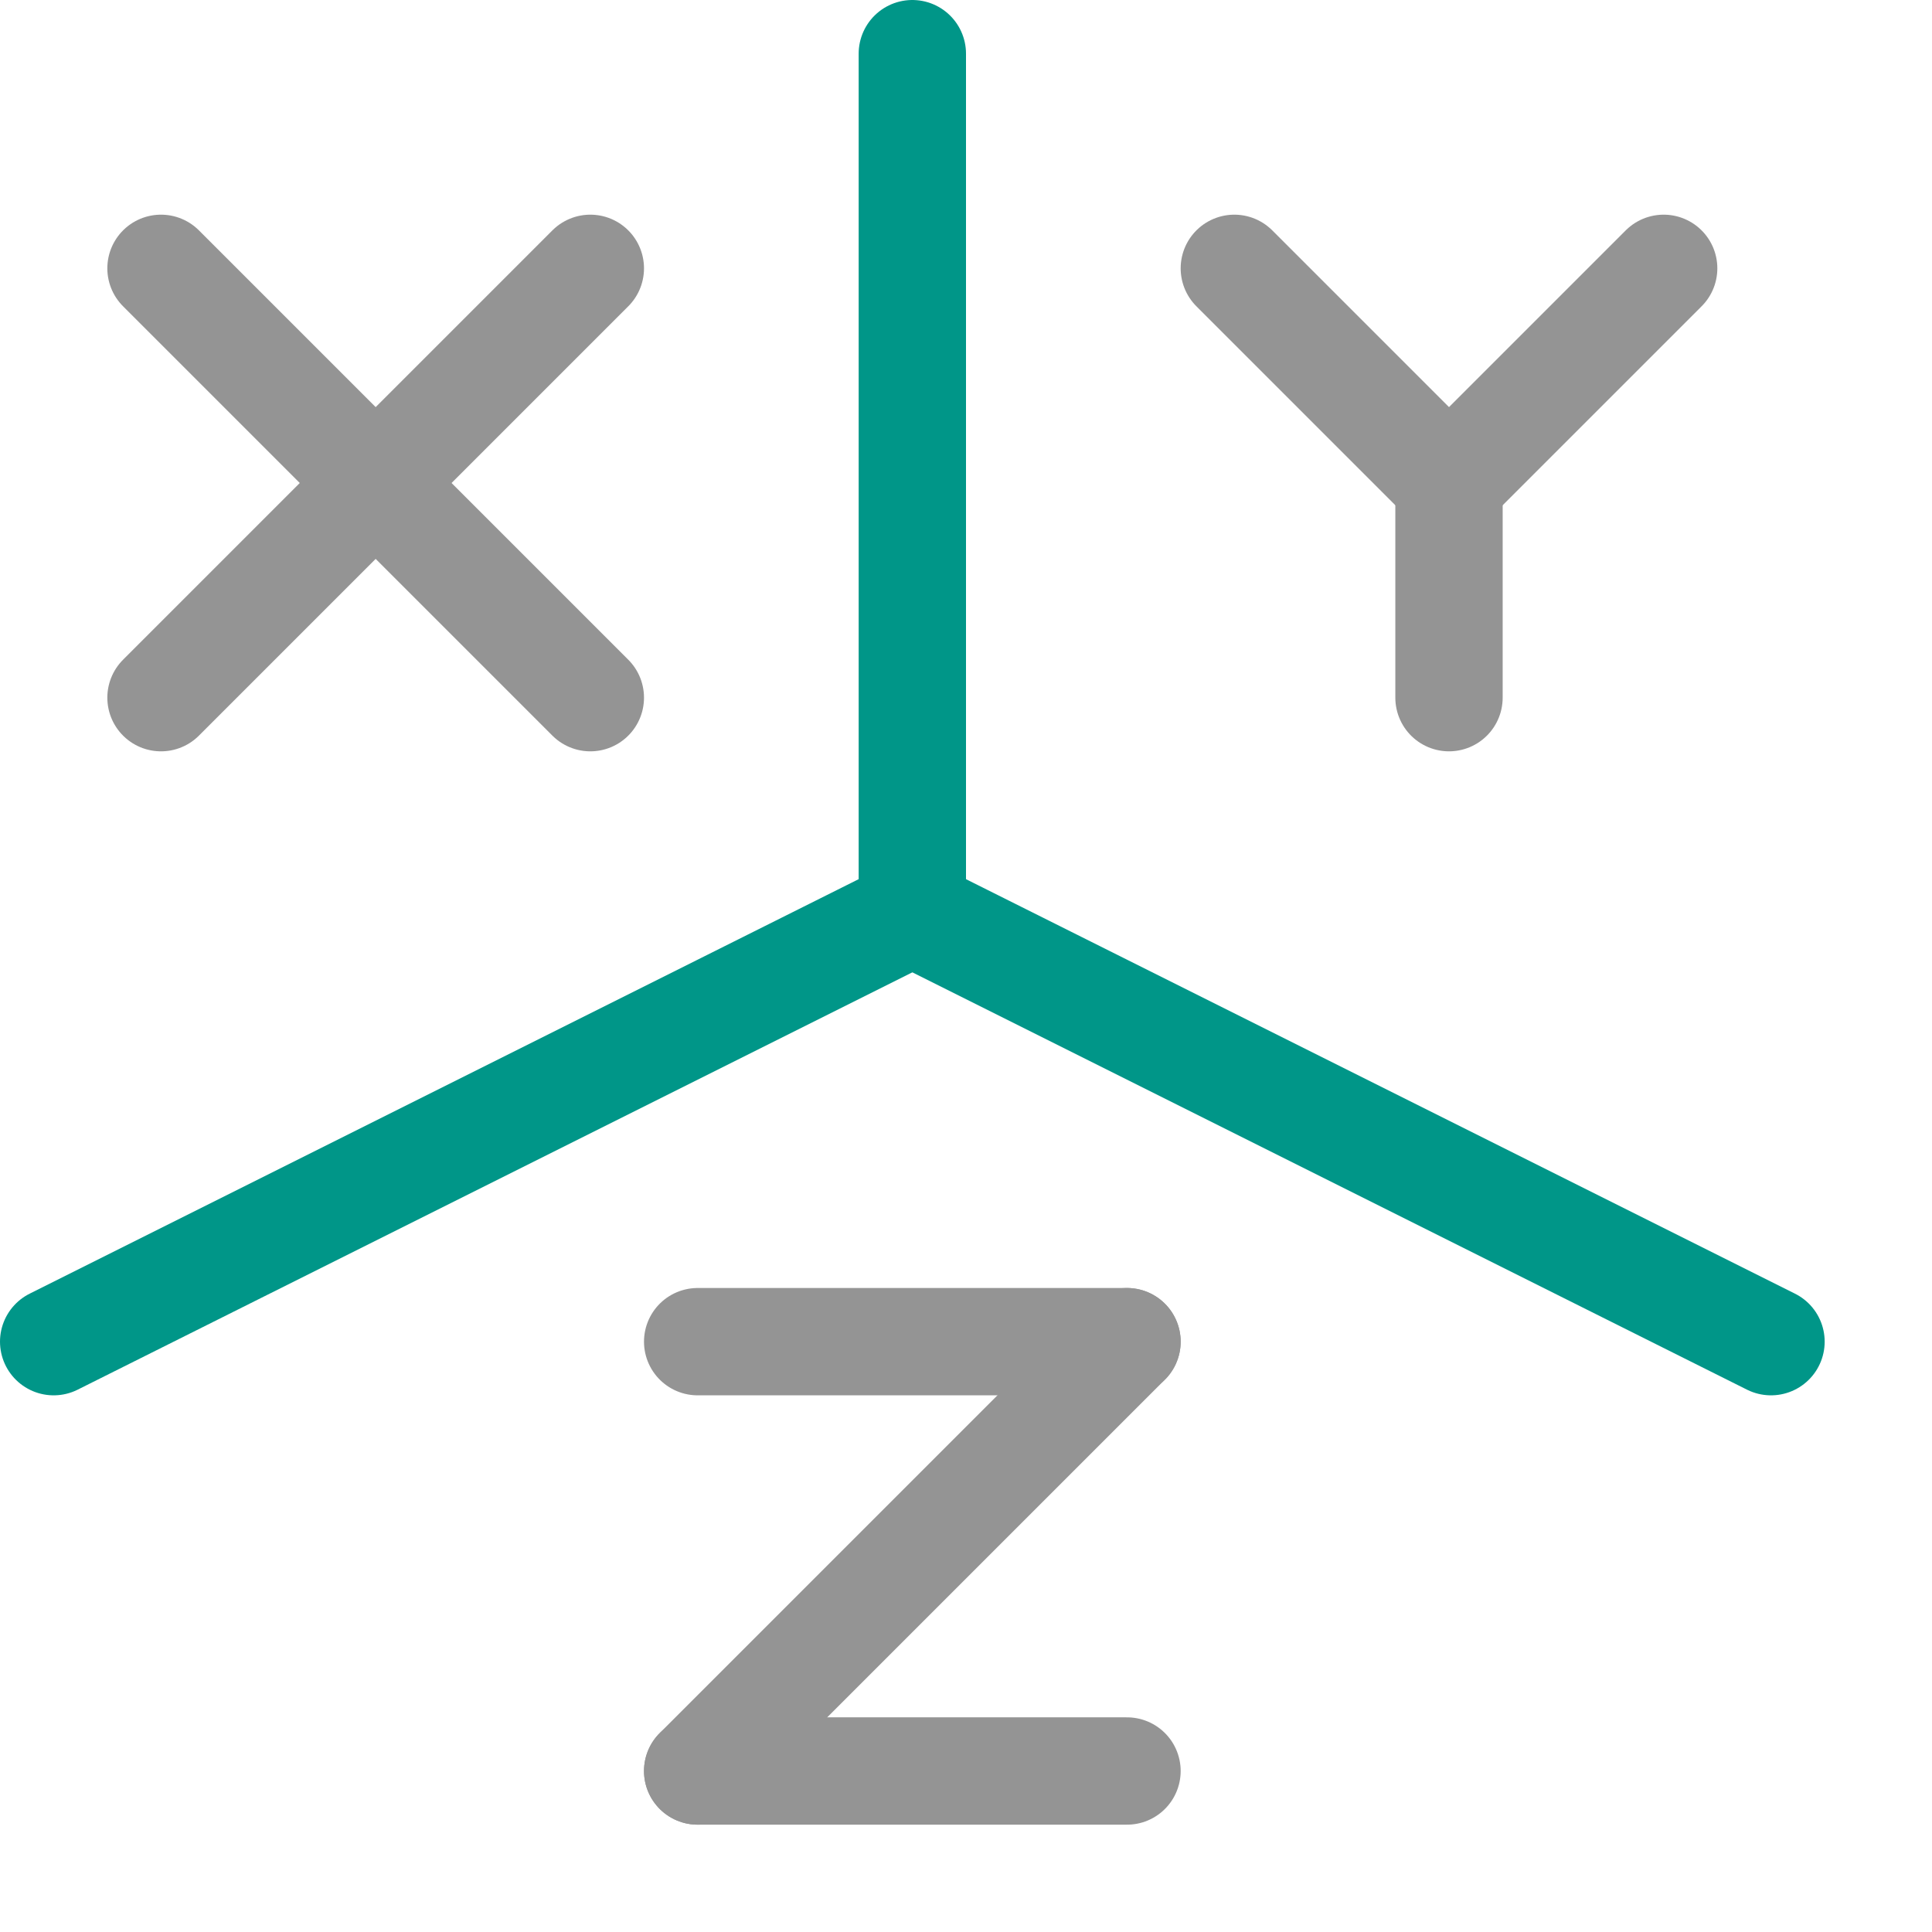
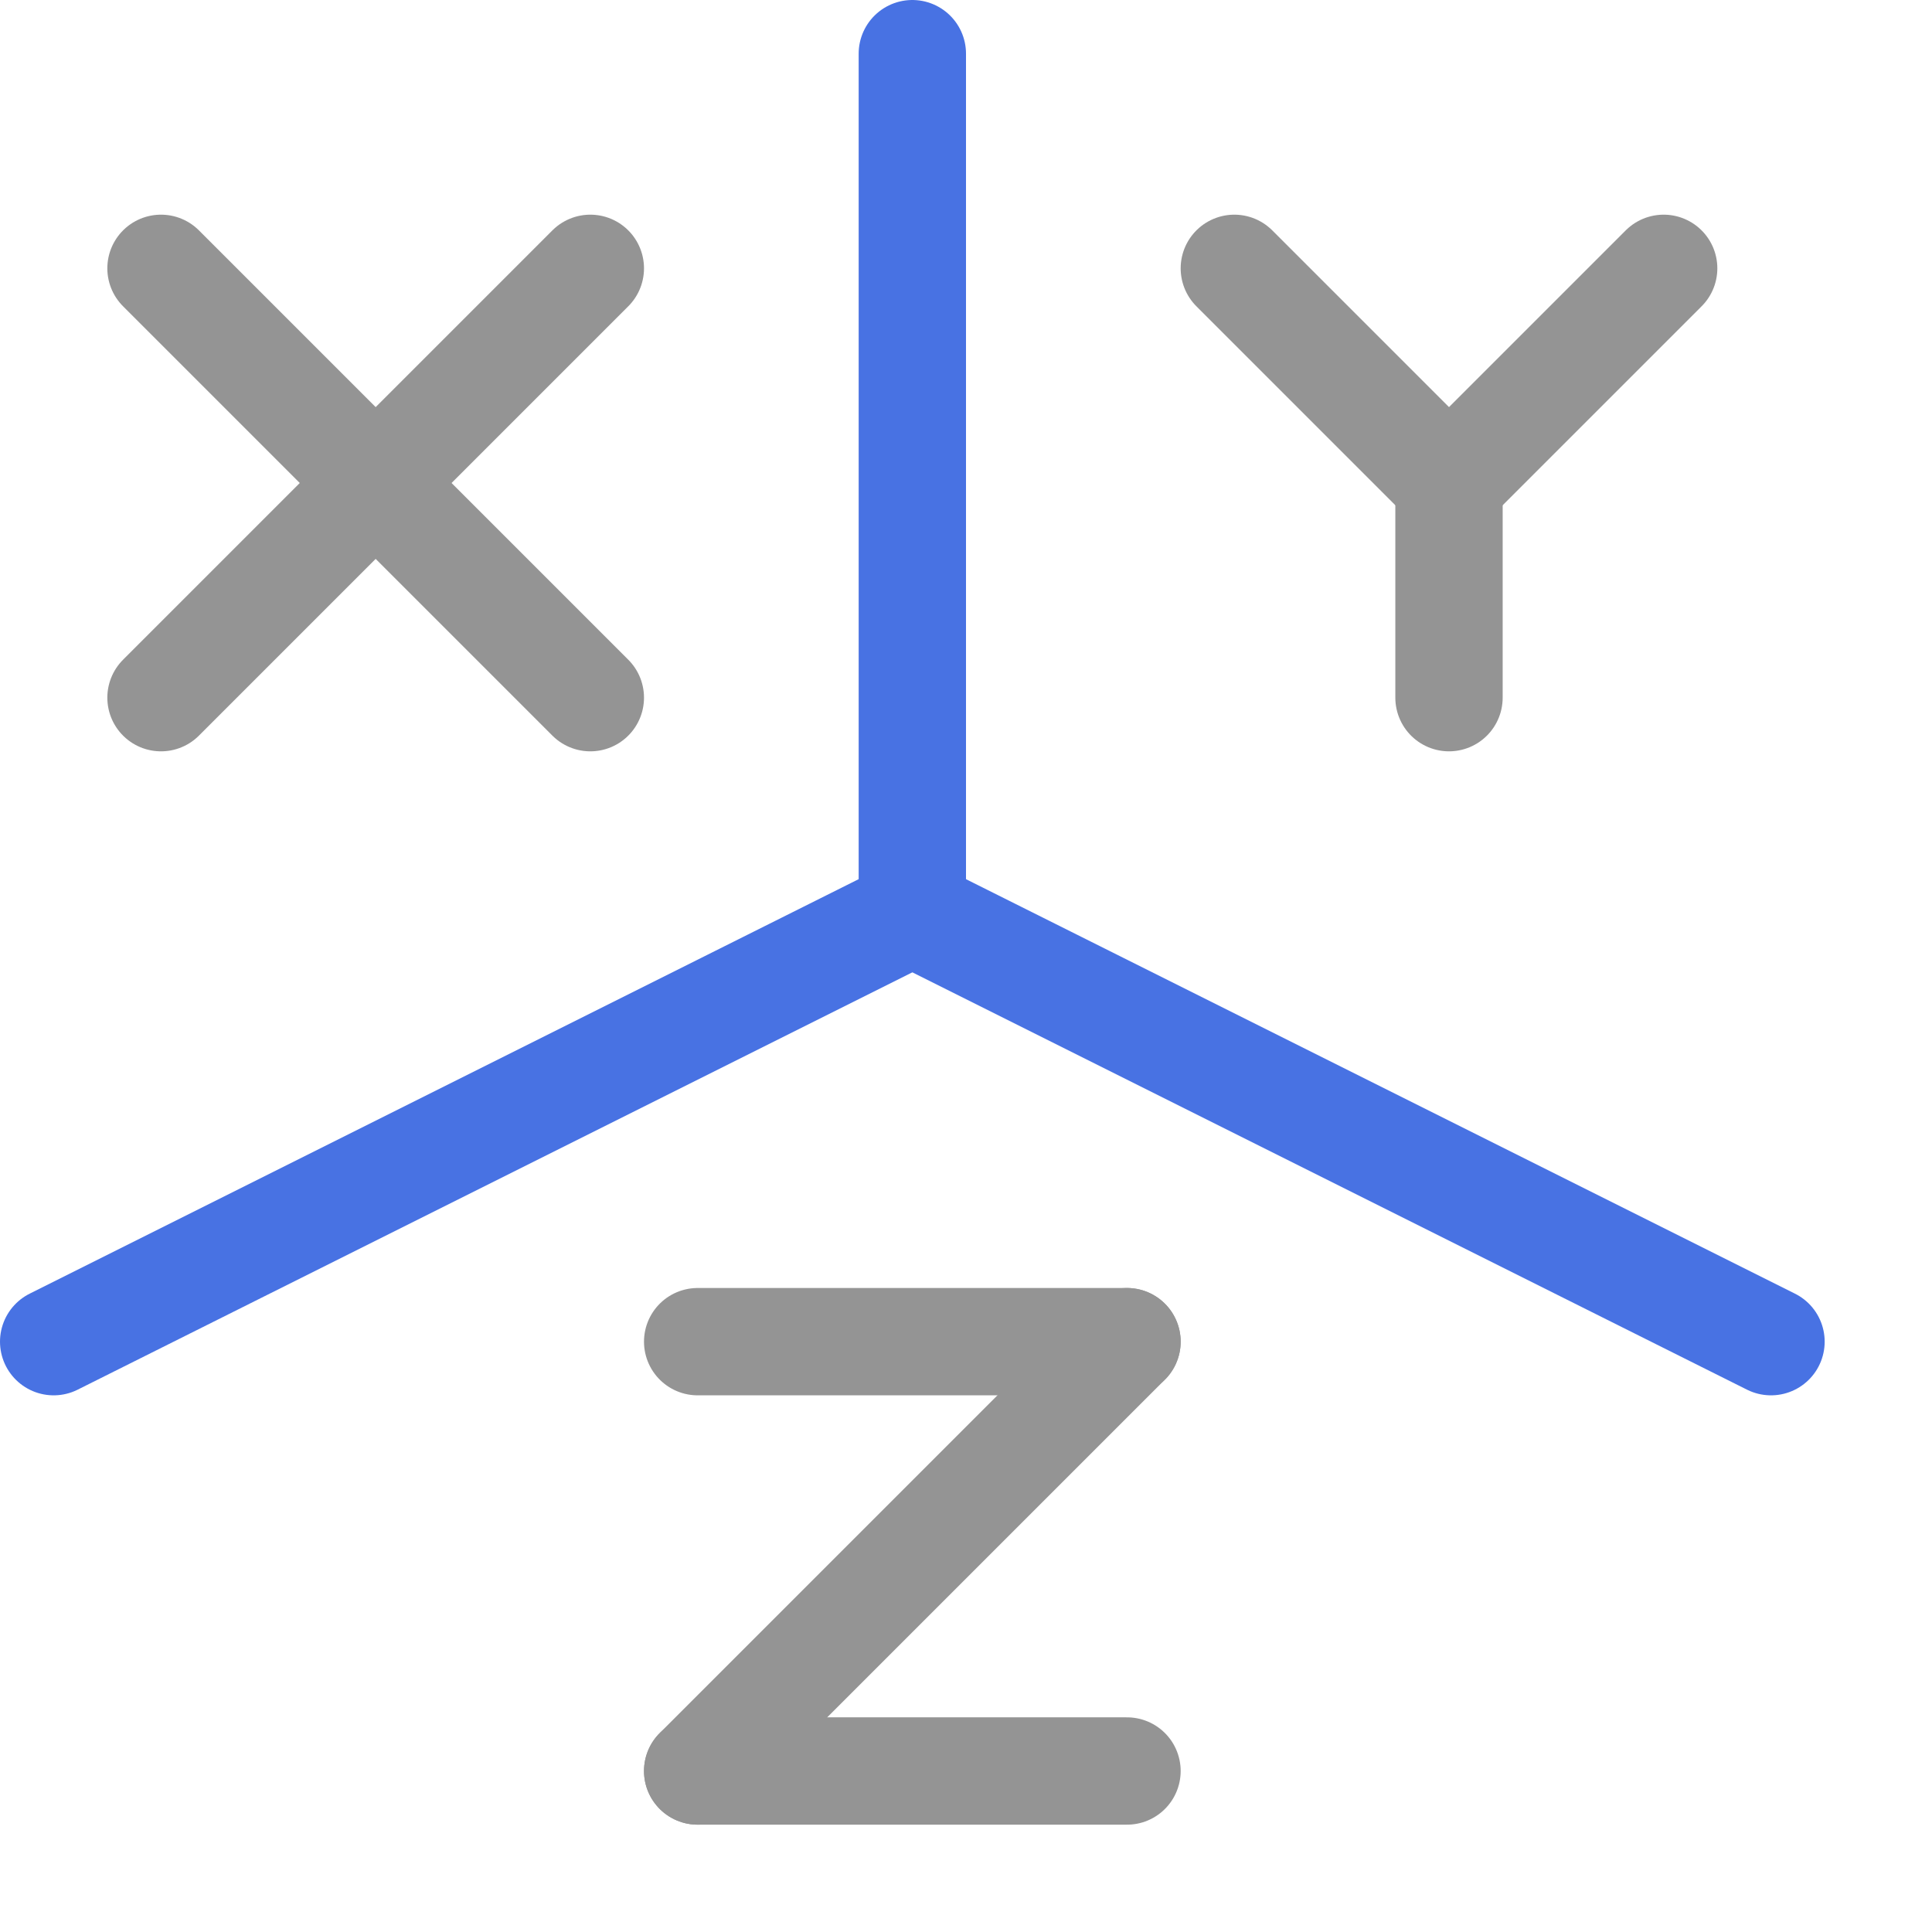
<svg xmlns="http://www.w3.org/2000/svg" width="18" height="18" viewBox="0 0 18 18">
  <line x1="1.5" y1="2.5" x2="5.5" y2="6.5" style="fill:none;stroke:#949494;stroke-linecap:round;stroke-linejoin:round" />
  <line x1="5.5" y1="2.5" x2="1.5" y2="6.5" style="fill:none;stroke:#949494;stroke-linecap:round;stroke-linejoin:round" />
  <line x1="11.5" y1="2.5" x2="13.5" y2="4.5" style="fill:none;stroke:#949494;stroke-linecap:round;stroke-linejoin:round" />
  <line x1="15.5" y1="2.5" x2="13.5" y2="4.5" style="fill:none;stroke:#949494;stroke-linecap:round;stroke-linejoin:round" />
  <line x1="13.5" y1="4.5" x2="13.5" y2="6.5" style="fill:none;stroke:#949494;stroke-linecap:round;stroke-linejoin:round" />
  <line x1="6.5" y1="12.5" x2="10.5" y2="12.5" style="fill:none;stroke:#949494;stroke-linecap:round;stroke-linejoin:round" />
  <line x1="6.5" y1="16.5" x2="10.5" y2="12.5" style="fill:none;stroke:#949494;stroke-linecap:round;stroke-linejoin:round" />
  <line x1="10.5" y1="16.5" x2="6.5" y2="16.5" style="fill:none;stroke:#949494;stroke-linecap:round;stroke-linejoin:round" />
-   <line x1="8.5" y1="0.5" x2="8.5" y2="8.5" style="fill:none;stroke:#009688;stroke-linecap:round;stroke-linejoin:round" />
-   <line x1="0.5" y1="12.5" x2="8.5" y2="8.5" style="fill:none;stroke:#009688;stroke-linecap:round;stroke-linejoin:round" />
-   <line x1="16.5" y1="12.5" x2="8.5" y2="8.5" style="fill:none;stroke:#009688;stroke-linecap:round;stroke-linejoin:round" />
+   <line x1="8.5" y1="0.5" x2="8.5" y2="8.5" style="fill:none;stroke:#4872E3;stroke-linecap:round;stroke-linejoin:round" />
+   <line x1="0.5" y1="12.5" x2="8.5" y2="8.5" style="fill:none;stroke:#4872E3;stroke-linecap:round;stroke-linejoin:round" />
+   <line x1="16.5" y1="12.5" x2="8.5" y2="8.5" style="fill:none;stroke:#4872E3;stroke-linecap:round;stroke-linejoin:round" />
</svg>
